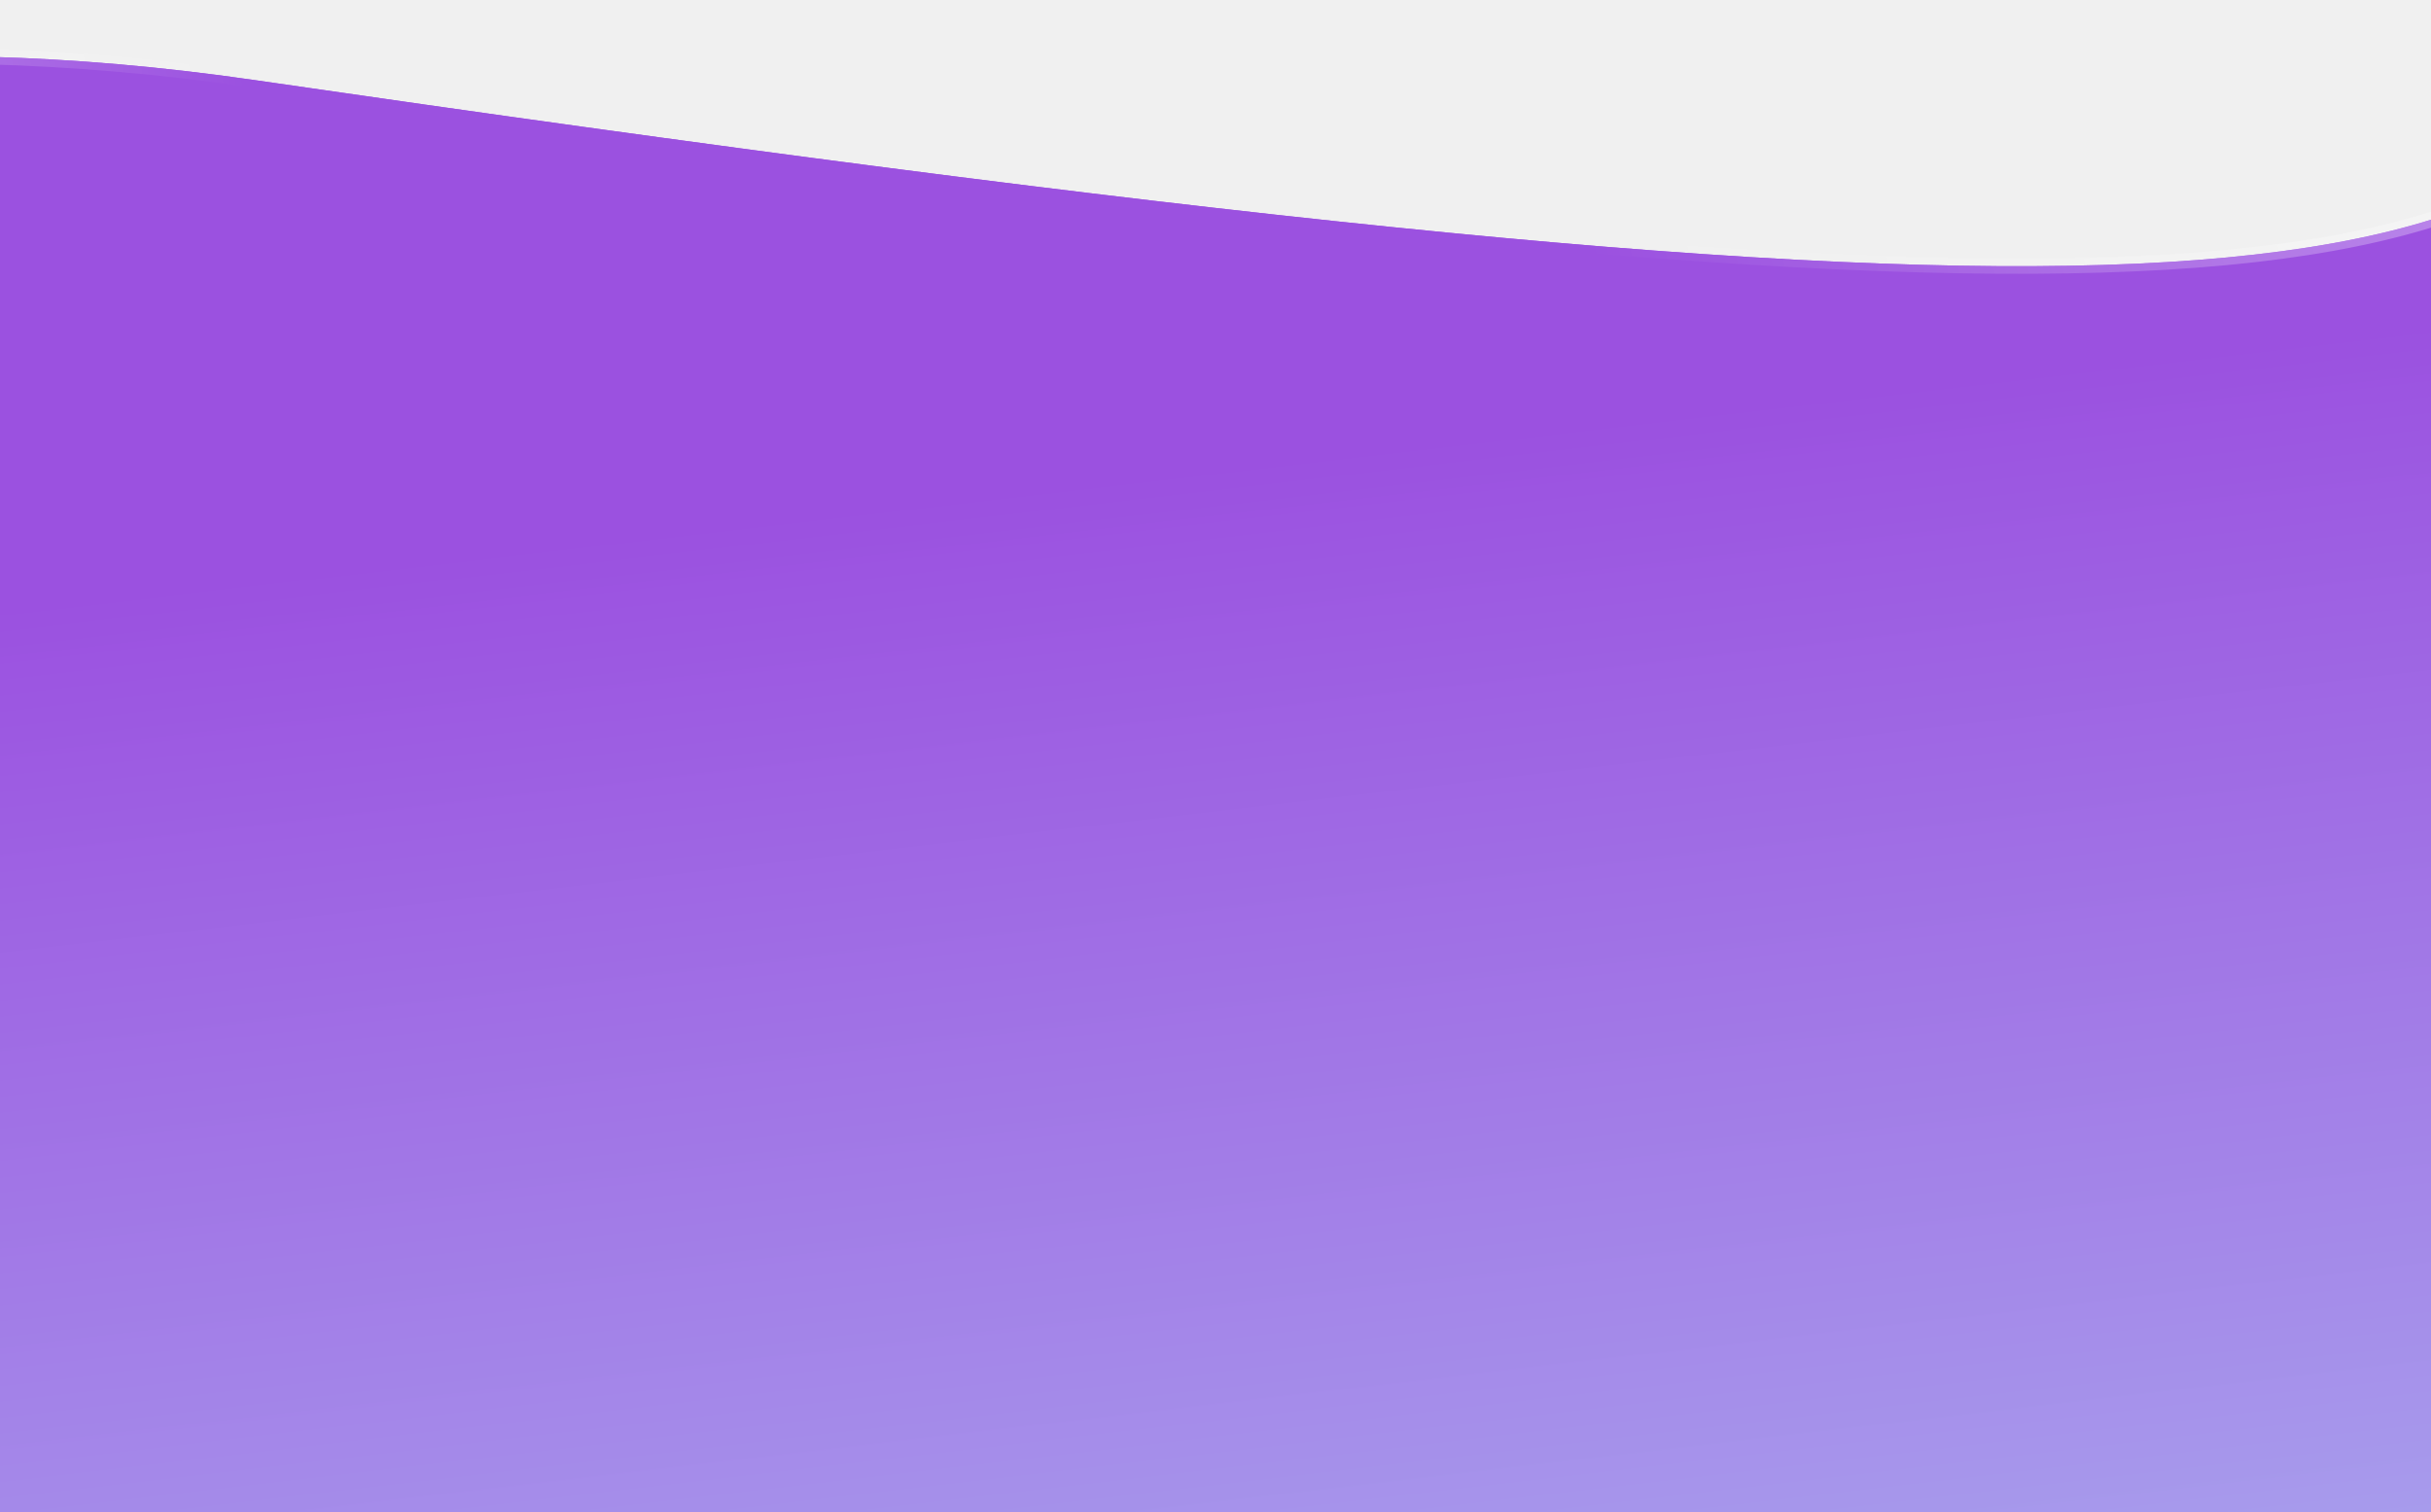
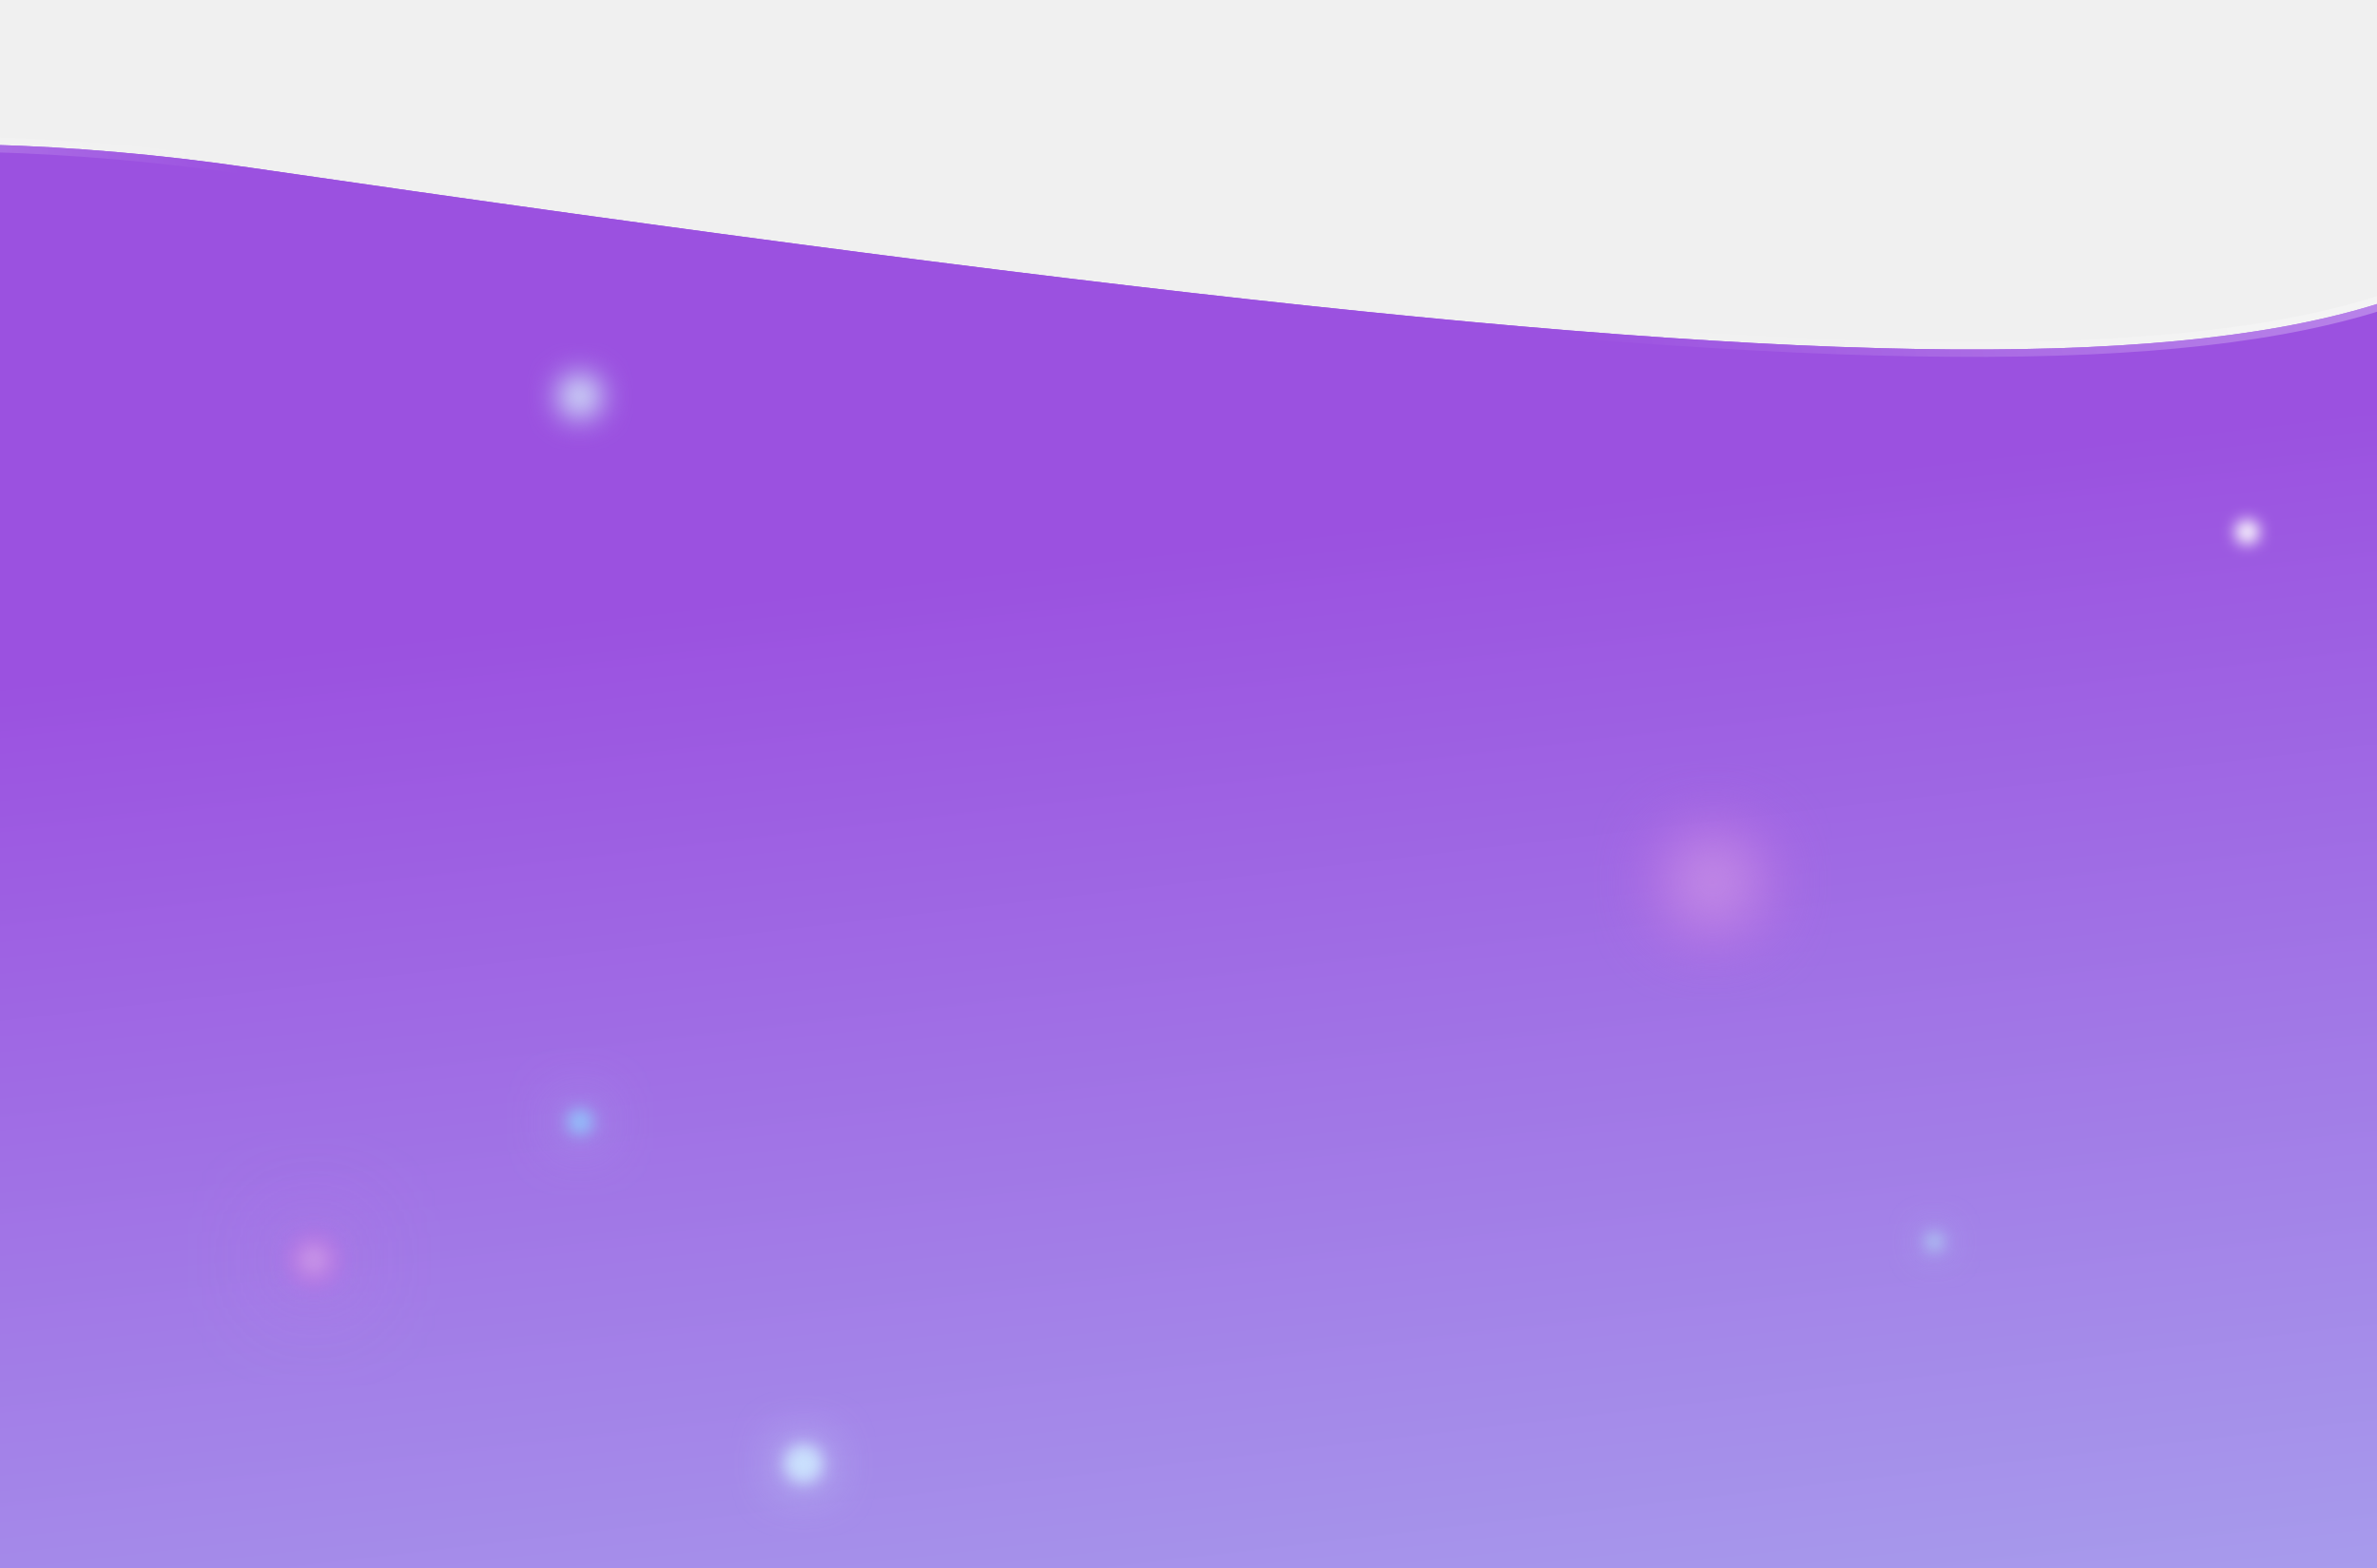
- <svg xmlns="http://www.w3.org/2000/svg" width="320" height="199" viewBox="0 0 320 199" fill="none">
-   <path d="M33.496 10.54C277.077 45.95 331.798 42.834 354.005 2.167V203.915H-340.513V2.167C-316.101 20.009 -325.702 28.961 -269.326 92.046C-212.951 155.132 -161.389 -17.792 33.496 10.54Z" fill="#9B51E0" />
-   <path d="M33.496 10.54C277.077 45.95 331.798 42.834 354.005 2.167V203.915H-340.513V2.167C-316.101 20.009 -325.702 28.961 -269.326 92.046C-212.951 155.132 -161.389 -17.792 33.496 10.54Z" fill="url(#paint0_linear)" />
-   <path d="M33.496 10.54C277.077 45.95 331.798 42.834 354.005 2.167V203.915H-340.513V2.167C-316.101 20.009 -325.702 28.961 -269.326 92.046C-212.951 155.132 -161.389 -17.792 33.496 10.54Z" stroke="url(#paint1_linear)" stroke-opacity="0.6" stroke-width="2" />
+ <svg xmlns="http://www.w3.org/2000/svg" width="320" height="211" viewBox="0 0 320 211" fill="none">
+   <path d="M33.496 22.54C277.077 57.95 331.798 54.835 354.005 14.167L354.005 215.915L-340.513 215.915L-340.513 14.167C-316.101 32.009 -325.702 40.961 -269.326 104.046C-212.951 167.132 -161.389 -5.792 33.496 22.54Z" fill="#9B51E0" />
+   <path d="M33.496 22.54C277.077 57.95 331.798 54.835 354.005 14.167L354.005 215.915L-340.513 215.915L-340.513 14.167C-316.101 32.009 -325.702 40.961 -269.326 104.046C-212.951 167.132 -161.389 -5.792 33.496 22.54Z" fill="url(#paint0_linear)" />
+   <path d="M33.496 22.54C277.077 57.95 331.798 54.835 354.005 14.167L354.005 215.915L-340.513 215.915L-340.513 14.167C-316.101 32.009 -325.702 40.961 -269.326 104.046C-212.951 167.132 -161.389 -5.792 33.496 22.54Z" stroke="url(#paint1_linear)" stroke-opacity="0.6" stroke-width="2" />
+   <g filter="url(#filter0_f)">
+     <circle cx="42.252" cy="169.587" r="2.848" transform="rotate(-178.913 42.2519 169.587)" fill="#C050D8" />
+     <circle cx="42.252" cy="169.587" r="2.848" transform="rotate(-178.913 42.2519 169.587)" fill="url(#paint2_radial)" />
+   </g>
+   <g filter="url(#filter1_f)">
+     <circle cx="42.252" cy="169.587" r="2.848" transform="rotate(-178.913 42.2519 169.587)" fill="#C050D8" />
+     <circle cx="42.252" cy="169.587" r="2.848" transform="rotate(-178.913 42.2519 169.587)" fill="url(#paint3_radial)" />
+   </g>
+   <g filter="url(#filter2_f)">
+     <circle cx="230.589" cy="118.756" r="6.892" transform="rotate(-178.913 230.589 118.756)" fill="#C050D8" />
+     <circle cx="230.589" cy="118.756" r="6.892" transform="rotate(-178.913 230.589 118.756)" fill="url(#paint4_radial)" />
+   </g>
+   <g filter="url(#filter3_f)">
+     <circle cx="78.102" cy="151.01" r="1.796" transform="rotate(-178.913 78.1018 151.01)" fill="#AFCCF4" />
+   </g>
+   <g filter="url(#filter4_f)">
+     <circle cx="78.102" cy="151.01" r="1.796" transform="rotate(-178.913 78.1018 151.01)" fill="#93BEFA" />
+   </g>
+   <g filter="url(#filter5_f)">
+     <circle cx="78.055" cy="53.346" r="3.063" transform="rotate(-178.913 78.0546 53.346)" fill="#AFCCF4" />
+     <circle cx="78.055" cy="53.346" r="3.063" transform="rotate(-178.913 78.0546 53.346)" fill="url(#paint5_radial)" />
+   </g>
+   <g filter="url(#filter6_f)">
+     <circle cx="108.18" cy="197.047" r="2.603" transform="rotate(-178.913 108.18 197.047)" fill="#CAE0FD" />
+   </g>
+   <g filter="url(#filter7_f)">
+     <circle cx="108.18" cy="197.047" r="2.603" transform="rotate(-178.913 108.18 197.047)" fill="#CAE0FD" />
+   </g>
+   <g filter="url(#filter8_f)">
+     <circle cx="302.523" cy="71.609" r="1.624" transform="rotate(-178.913 302.523 71.6095)" fill="white" />
+   </g>
+   <g filter="url(#filter9_f)">
+     <circle cx="260.412" cy="167.156" r="1.152" transform="rotate(-178.913 260.412 167.156)" fill="#AFCCF4" />
+     <circle cx="260.412" cy="167.156" r="1.152" transform="rotate(-178.913 260.412 167.156)" fill="#AFCCF4" />
+   </g>
+   <g filter="url(#filter10_f)">
+     <circle cx="260.412" cy="167.156" r="1.152" transform="rotate(-178.913 260.412 167.156)" fill="#AFCCF4" />
+     <circle cx="260.412" cy="167.156" r="1.152" transform="rotate(-178.913 260.412 167.156)" fill="#AFCCF4" />
+   </g>
  <defs>
-     <linearGradient id="paint0_linear" x1="12.753" y1="78.531" x2="44.719" y2="352.932" gradientUnits="userSpaceOnUse">
+     <filter id="filter0_f" x="25.351" y="152.686" width="33.803" height="33.803" filterUnits="userSpaceOnUse" color-interpolation-filters="sRGB">
+       <feFlood flood-opacity="0" result="BackgroundImageFix" />
+       <feBlend mode="normal" in="SourceGraphic" in2="BackgroundImageFix" result="shape" />
+       <feGaussianBlur stdDeviation="7" result="effect1_foregroundBlur" />
+     </filter>
+     <filter id="filter1_f" x="36.35" y="163.686" width="11.803" height="11.803" filterUnits="userSpaceOnUse" color-interpolation-filters="sRGB">
+       <feFlood flood-opacity="0" result="BackgroundImageFix" />
+       <feBlend mode="normal" in="SourceGraphic" in2="BackgroundImageFix" result="shape" />
+       <feGaussianBlur stdDeviation="1.5" result="effect1_foregroundBlur" />
+     </filter>
+     <filter id="filter2_f" x="214.567" y="102.734" width="32.044" height="32.044" filterUnits="userSpaceOnUse" color-interpolation-filters="sRGB">
+       <feFlood flood-opacity="0" result="BackgroundImageFix" />
+       <feBlend mode="normal" in="SourceGraphic" in2="BackgroundImageFix" result="shape" />
+       <feGaussianBlur stdDeviation="4.5" result="effect1_foregroundBlur" />
+     </filter>
+     <filter id="filter3_f" x="68.272" y="141.18" width="19.659" height="19.659" filterUnits="userSpaceOnUse" color-interpolation-filters="sRGB">
+       <feFlood flood-opacity="0" result="BackgroundImageFix" />
+       <feBlend mode="normal" in="SourceGraphic" in2="BackgroundImageFix" result="shape" />
+       <feGaussianBlur stdDeviation="4" result="effect1_foregroundBlur" />
+     </filter>
+     <filter id="filter4_f" x="74.272" y="147.18" width="7.659" height="7.659" filterUnits="userSpaceOnUse" color-interpolation-filters="sRGB">
+       <feFlood flood-opacity="0" result="BackgroundImageFix" />
+       <feBlend mode="normal" in="SourceGraphic" in2="BackgroundImageFix" result="shape" />
+       <feGaussianBlur stdDeviation="1" result="effect1_foregroundBlur" />
+     </filter>
+     <filter id="filter5_f" x="70.934" y="46.226" width="14.241" height="14.241" filterUnits="userSpaceOnUse" color-interpolation-filters="sRGB">
+       <feFlood flood-opacity="0" result="BackgroundImageFix" />
+       <feBlend mode="normal" in="SourceGraphic" in2="BackgroundImageFix" result="shape" />
+       <feGaussianBlur stdDeviation="2" result="effect1_foregroundBlur" />
+     </filter>
+     <filter id="filter6_f" x="98.528" y="187.395" width="19.303" height="19.303" filterUnits="userSpaceOnUse" color-interpolation-filters="sRGB">
+       <feFlood flood-opacity="0" result="BackgroundImageFix" />
+       <feBlend mode="normal" in="SourceGraphic" in2="BackgroundImageFix" result="shape" />
+       <feGaussianBlur stdDeviation="3.5" result="effect1_foregroundBlur" />
+     </filter>
+     <filter id="filter7_f" x="103.529" y="192.395" width="9.303" height="9.303" filterUnits="userSpaceOnUse" color-interpolation-filters="sRGB">
+       <feFlood flood-opacity="0" result="BackgroundImageFix" />
+       <feBlend mode="normal" in="SourceGraphic" in2="BackgroundImageFix" result="shape" />
+       <feGaussianBlur stdDeviation="1" result="effect1_foregroundBlur" />
+     </filter>
+     <filter id="filter8_f" x="298.869" y="67.955" width="7.31" height="7.31" filterUnits="userSpaceOnUse" color-interpolation-filters="sRGB">
+       <feFlood flood-opacity="0" result="BackgroundImageFix" />
+       <feBlend mode="normal" in="SourceGraphic" in2="BackgroundImageFix" result="shape" />
+       <feGaussianBlur stdDeviation="1" result="effect1_foregroundBlur" />
+     </filter>
+     <filter id="filter9_f" x="254.238" y="160.982" width="12.348" height="12.348" filterUnits="userSpaceOnUse" color-interpolation-filters="sRGB">
+       <feFlood flood-opacity="0" result="BackgroundImageFix" />
+       <feBlend mode="normal" in="SourceGraphic" in2="BackgroundImageFix" result="shape" />
+       <feGaussianBlur stdDeviation="2.5" result="effect1_foregroundBlur" />
+     </filter>
+     <filter id="filter10_f" x="257.238" y="163.982" width="6.348" height="6.348" filterUnits="userSpaceOnUse" color-interpolation-filters="sRGB">
+       <feFlood flood-opacity="0" result="BackgroundImageFix" />
+       <feBlend mode="normal" in="SourceGraphic" in2="BackgroundImageFix" result="shape" />
+       <feGaussianBlur stdDeviation="1" result="effect1_foregroundBlur" />
+     </filter>
+     <linearGradient id="paint0_linear" x1="12.753" y1="90.531" x2="44.72" y2="364.933" gradientUnits="userSpaceOnUse">
      <stop stop-color="#9B51E0" />
      <stop offset="0.934" stop-color="#AFCCF4" />
    </linearGradient>
-     <linearGradient id="paint1_linear" x1="371.477" y1="-213.33" x2="-249.386" y2="-69.795" gradientUnits="userSpaceOnUse">
+     <linearGradient id="paint1_linear" x1="371.478" y1="-201.33" x2="-249.386" y2="-57.795" gradientUnits="userSpaceOnUse">
      <stop stop-color="white" stop-opacity="0.94" />
      <stop offset="0.335" stop-color="white" stop-opacity="0" />
      <stop offset="0.598" stop-color="white" stop-opacity="0" />
      <stop offset="0.753" stop-color="white" stop-opacity="0.83" />
      <stop offset="1" stop-color="white" stop-opacity="0" />
    </linearGradient>
+     <radialGradient id="paint2_radial" cx="0" cy="0" r="1" gradientUnits="userSpaceOnUse" gradientTransform="translate(42.2519 169.587) rotate(90) scale(2.84793)">
+       <stop stop-color="#AFCCF4" />
+       <stop offset="1" stop-color="white" stop-opacity="0" />
+     </radialGradient>
+     <radialGradient id="paint3_radial" cx="0" cy="0" r="1" gradientUnits="userSpaceOnUse" gradientTransform="translate(42.2519 169.587) rotate(90) scale(2.84793)">
+       <stop stop-color="#AFCCF4" />
+       <stop offset="1" stop-color="white" stop-opacity="0" />
+     </radialGradient>
+     <radialGradient id="paint4_radial" cx="0" cy="0" r="1" gradientUnits="userSpaceOnUse" gradientTransform="translate(230.589 118.756) rotate(90) scale(6.89227)">
+       <stop stop-color="#AFCCF4" />
+       <stop offset="1" stop-color="white" stop-opacity="0" />
+     </radialGradient>
+     <radialGradient id="paint5_radial" cx="0" cy="0" r="1" gradientUnits="userSpaceOnUse" gradientTransform="translate(78.0546 53.346) rotate(90) scale(3.06281)">
+       <stop stop-color="white" />
+       <stop offset="1" stop-color="white" stop-opacity="0" />
+     </radialGradient>
  </defs>
</svg>
